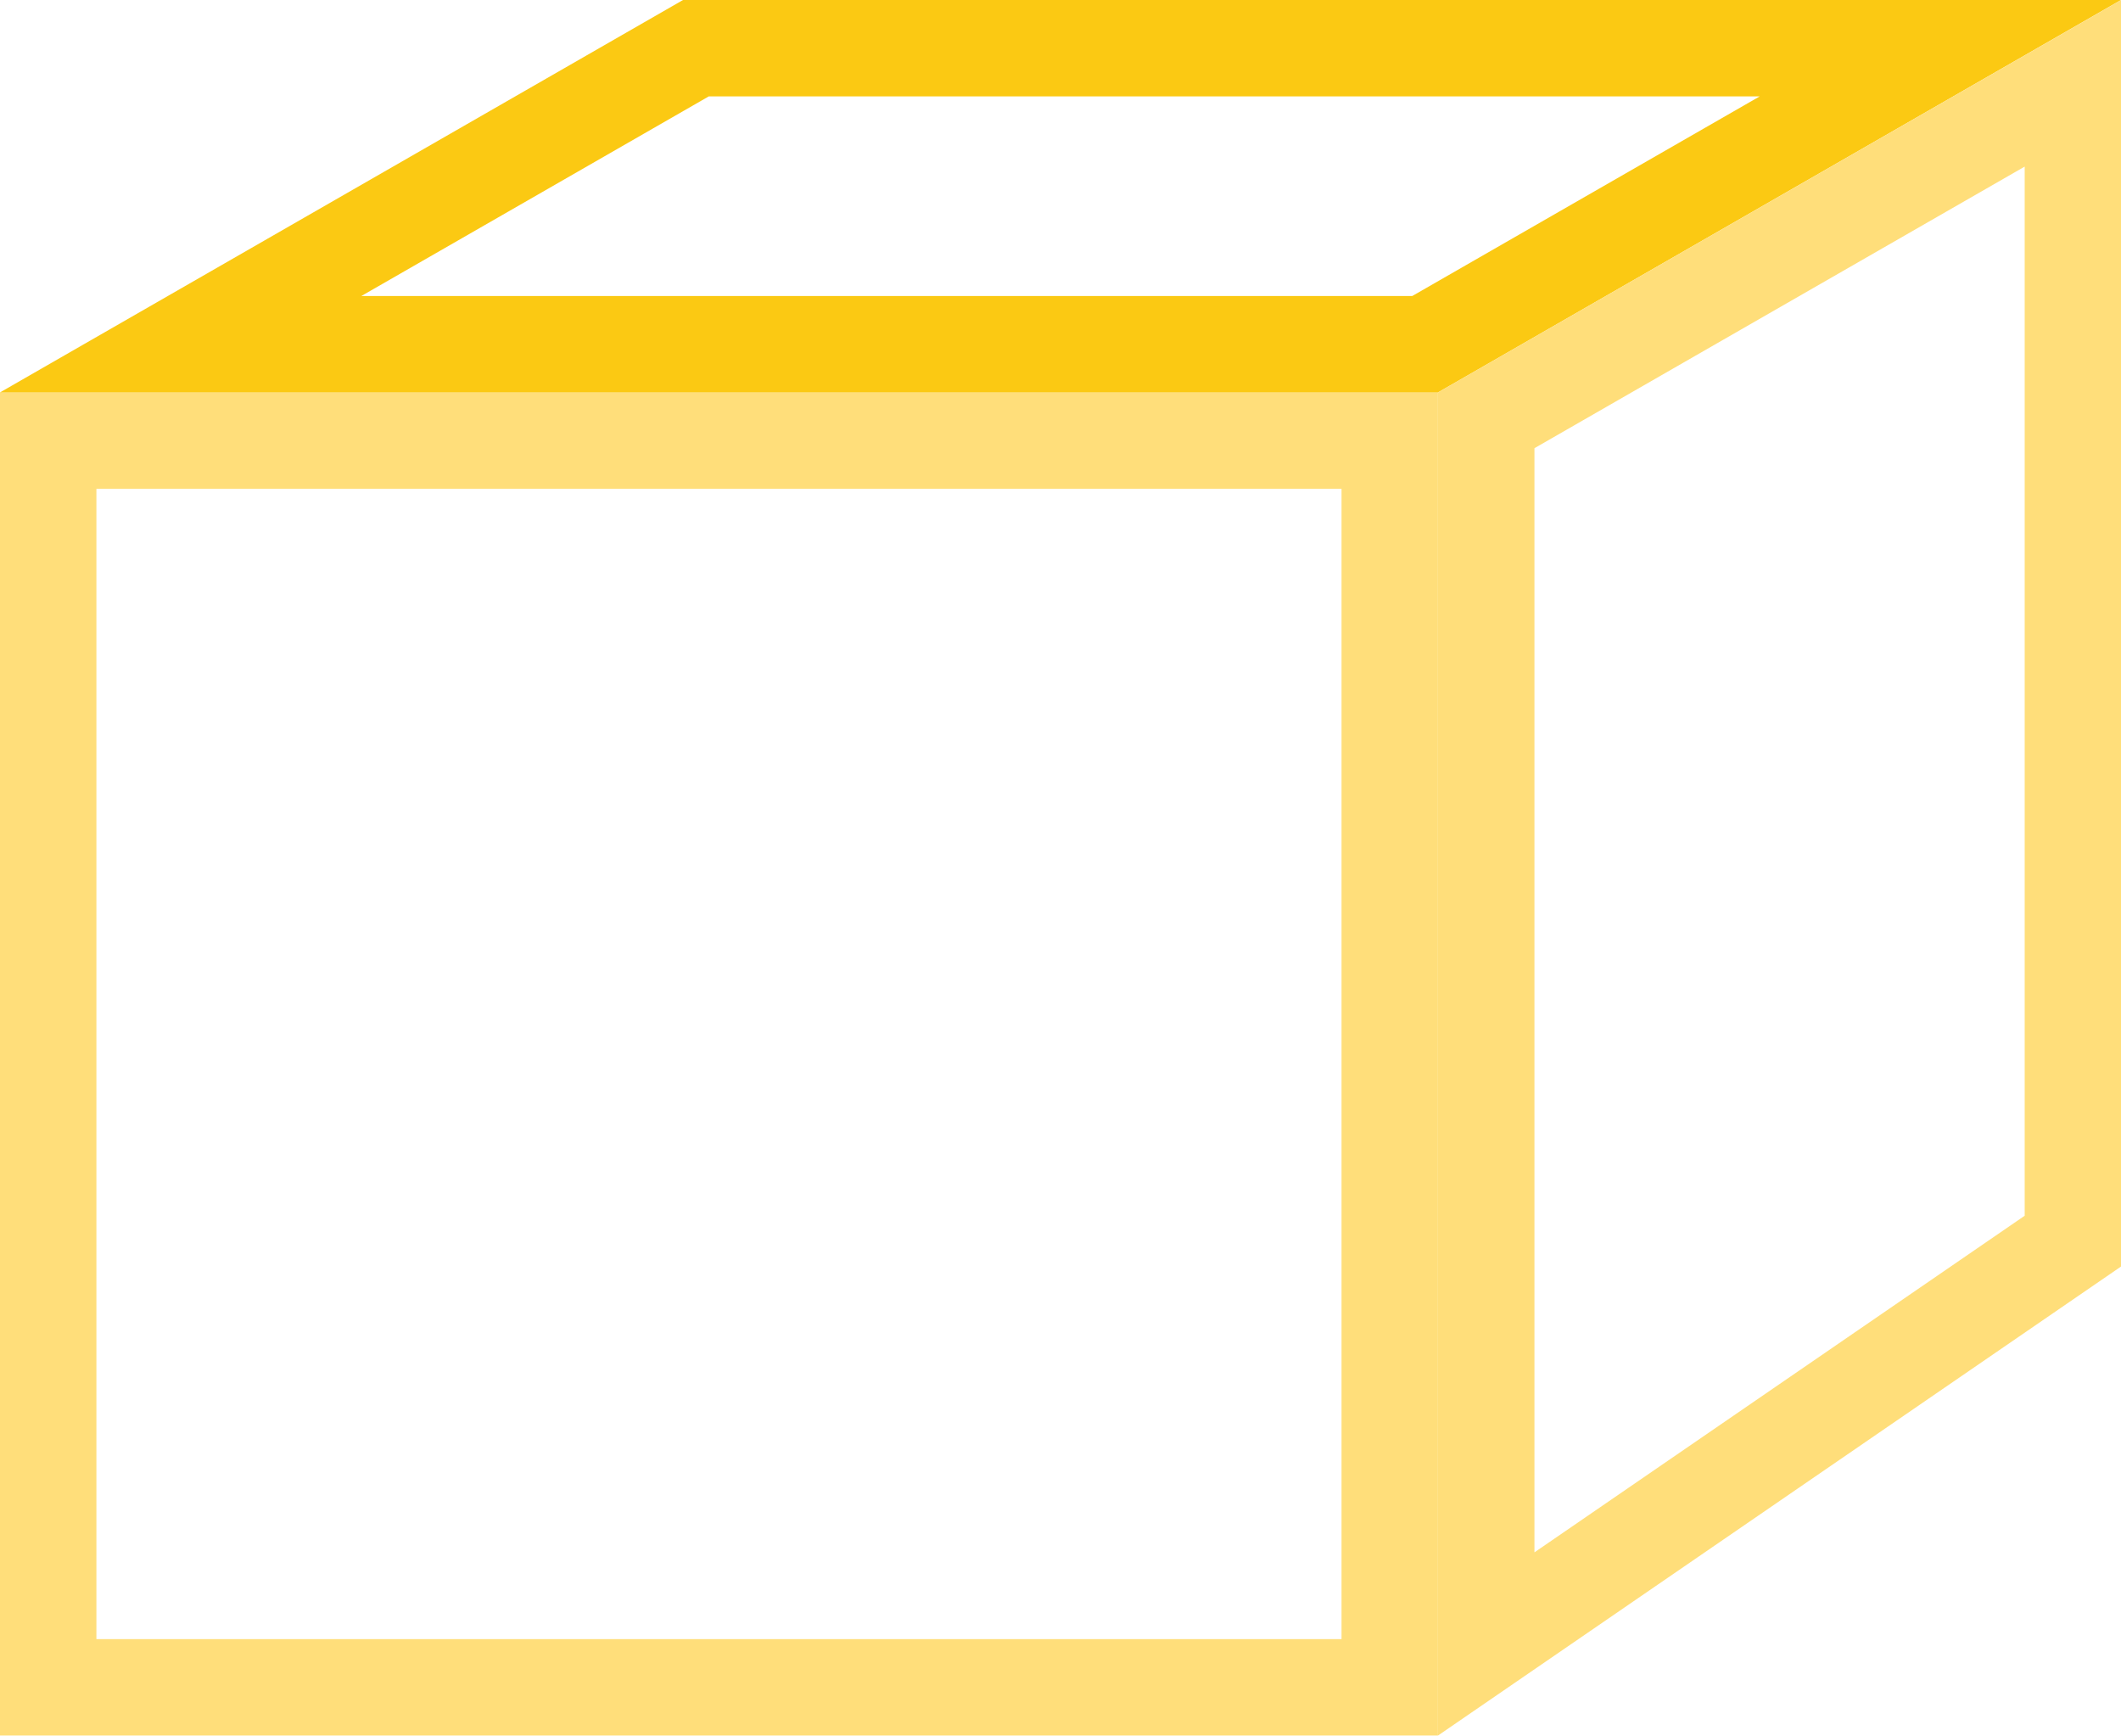
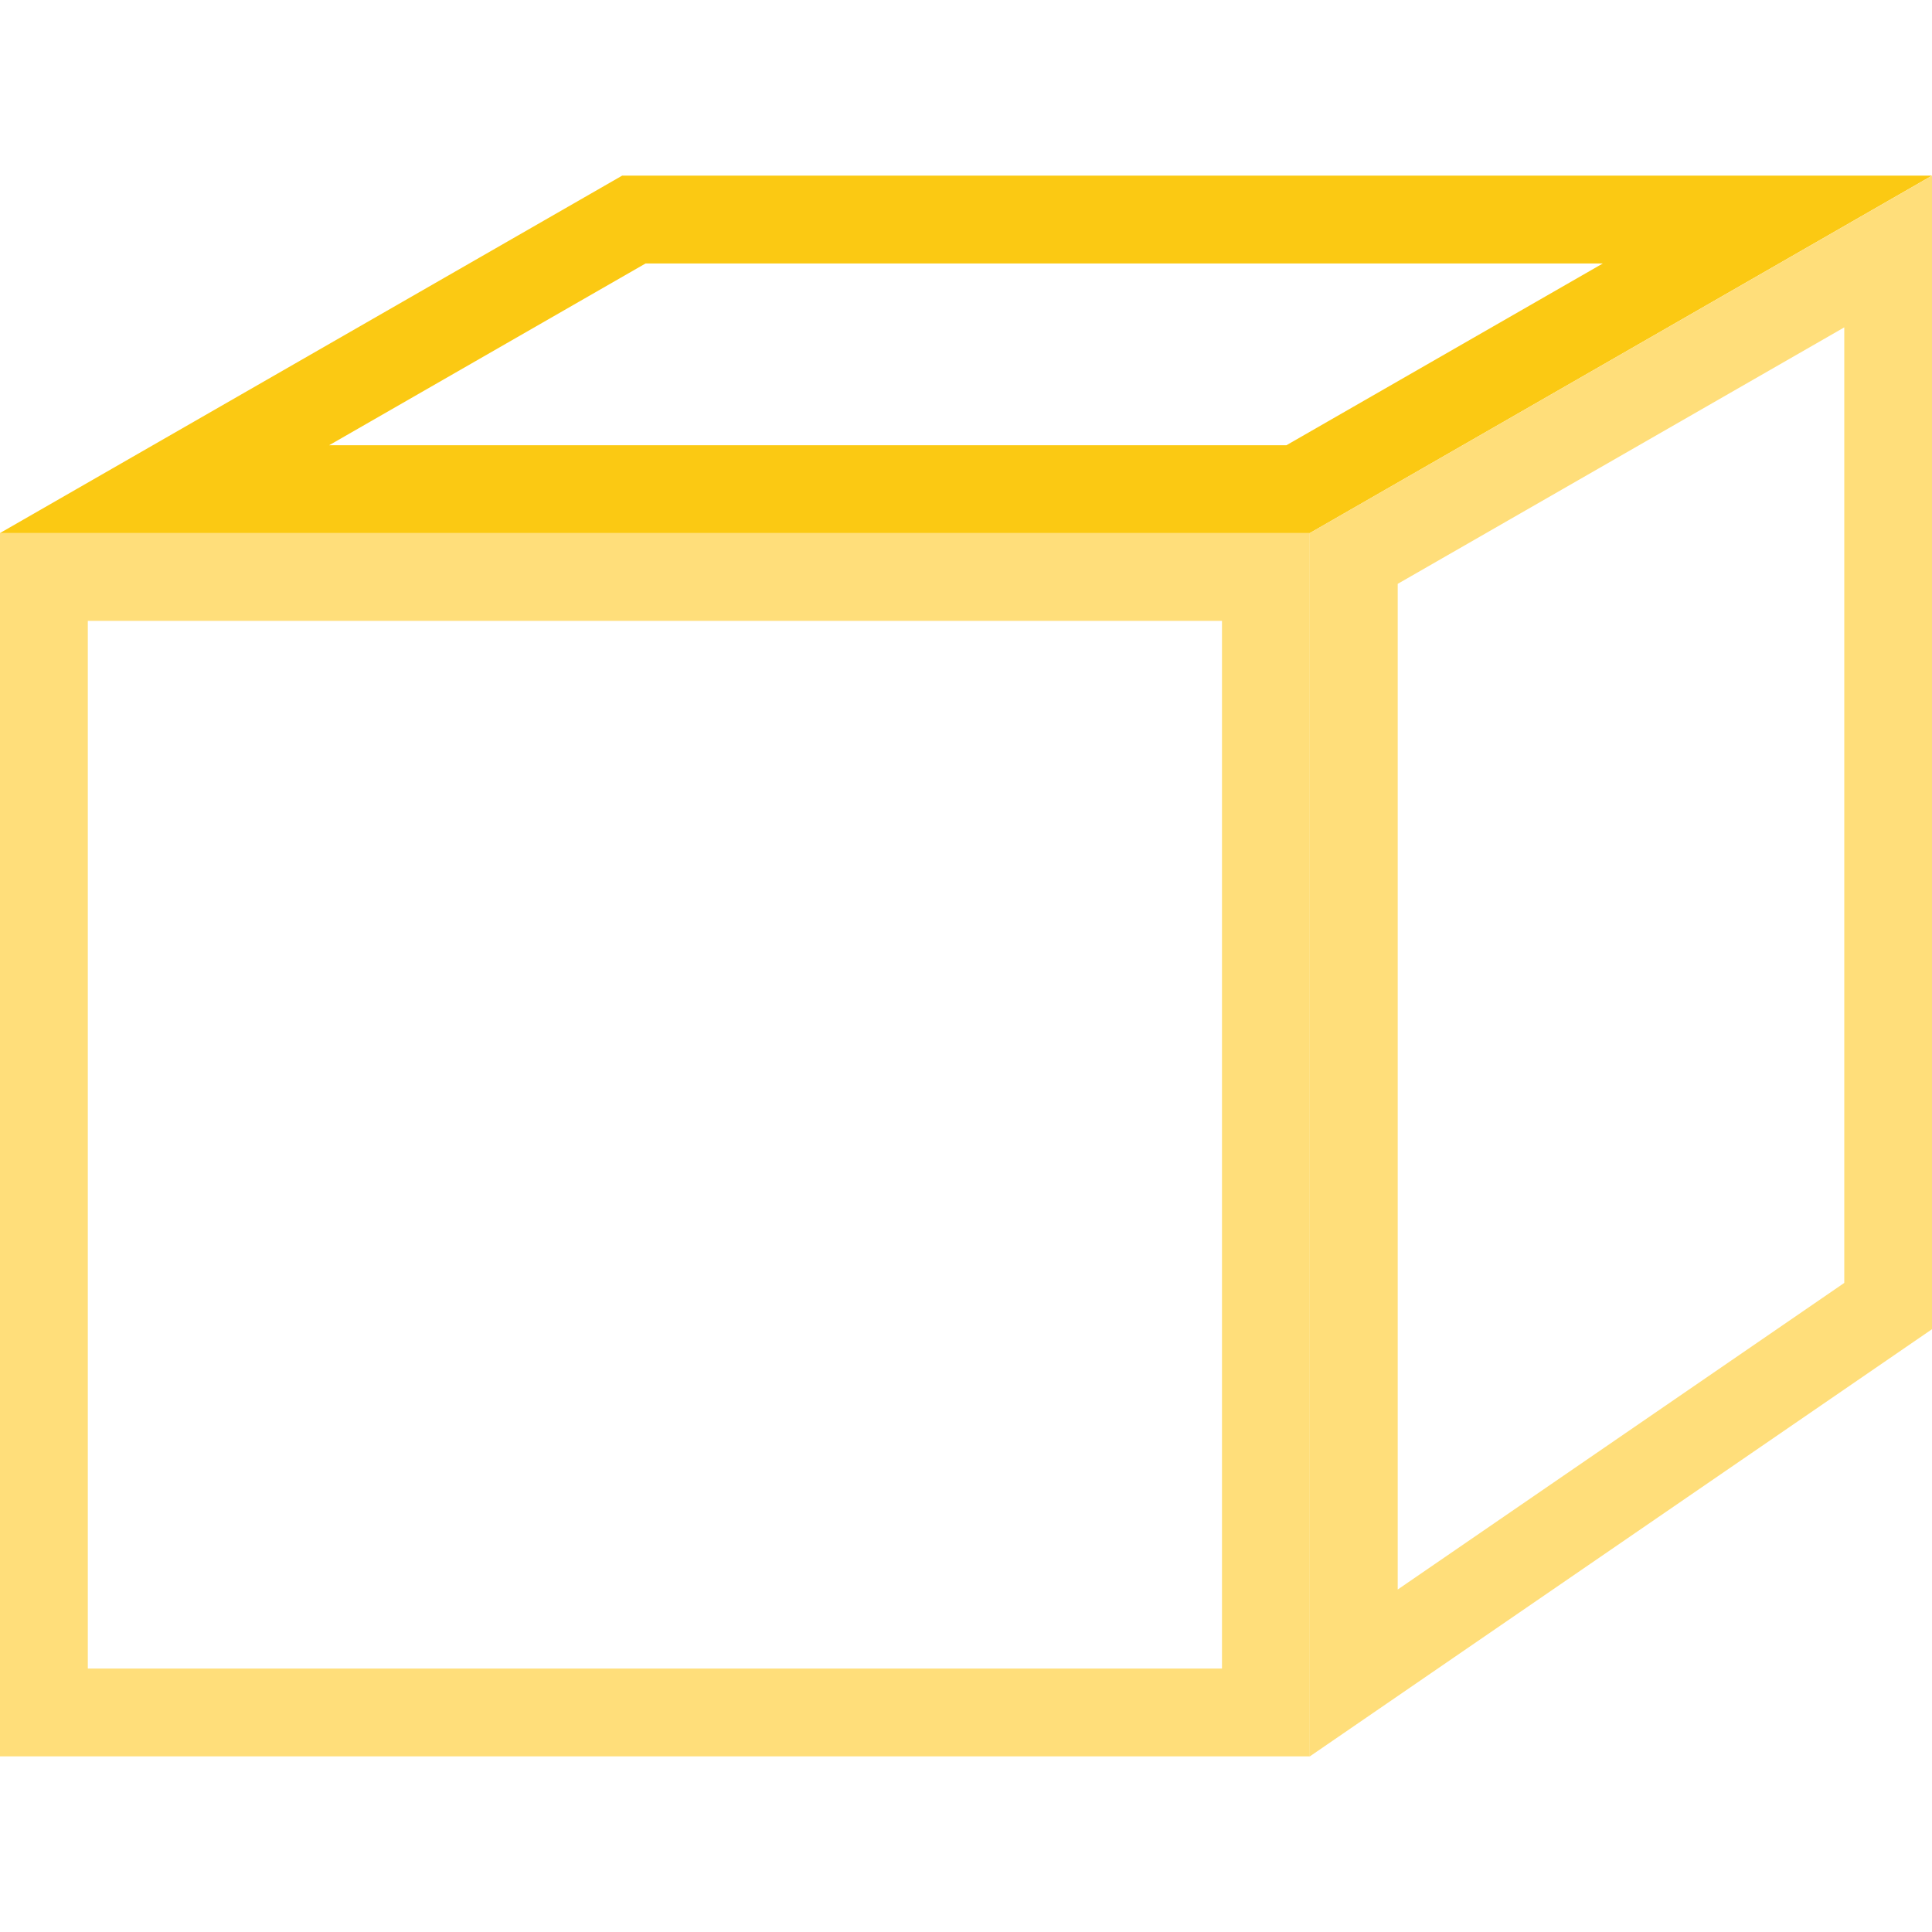
- <svg xmlns="http://www.w3.org/2000/svg" width="22" height="18" viewBox="0 0 22 18" fill="none">
+ <svg xmlns="http://www.w3.org/2000/svg" width="22" height="22" viewBox="0 0 22 18" fill="none">
  <path d="M0.5 4.57H14.415V17.5H0.5V4.57Z" stroke="#FFDE7A" />
  <path d="M1.874 3.57L7.218 0.5H20.126L14.782 3.57H1.874Z" stroke="#FBC913" />
  <path d="M15.416 17.05V4.359L21.501 0.864V12.872L15.416 17.05Z" stroke="#FFDE7A" />
</svg>
